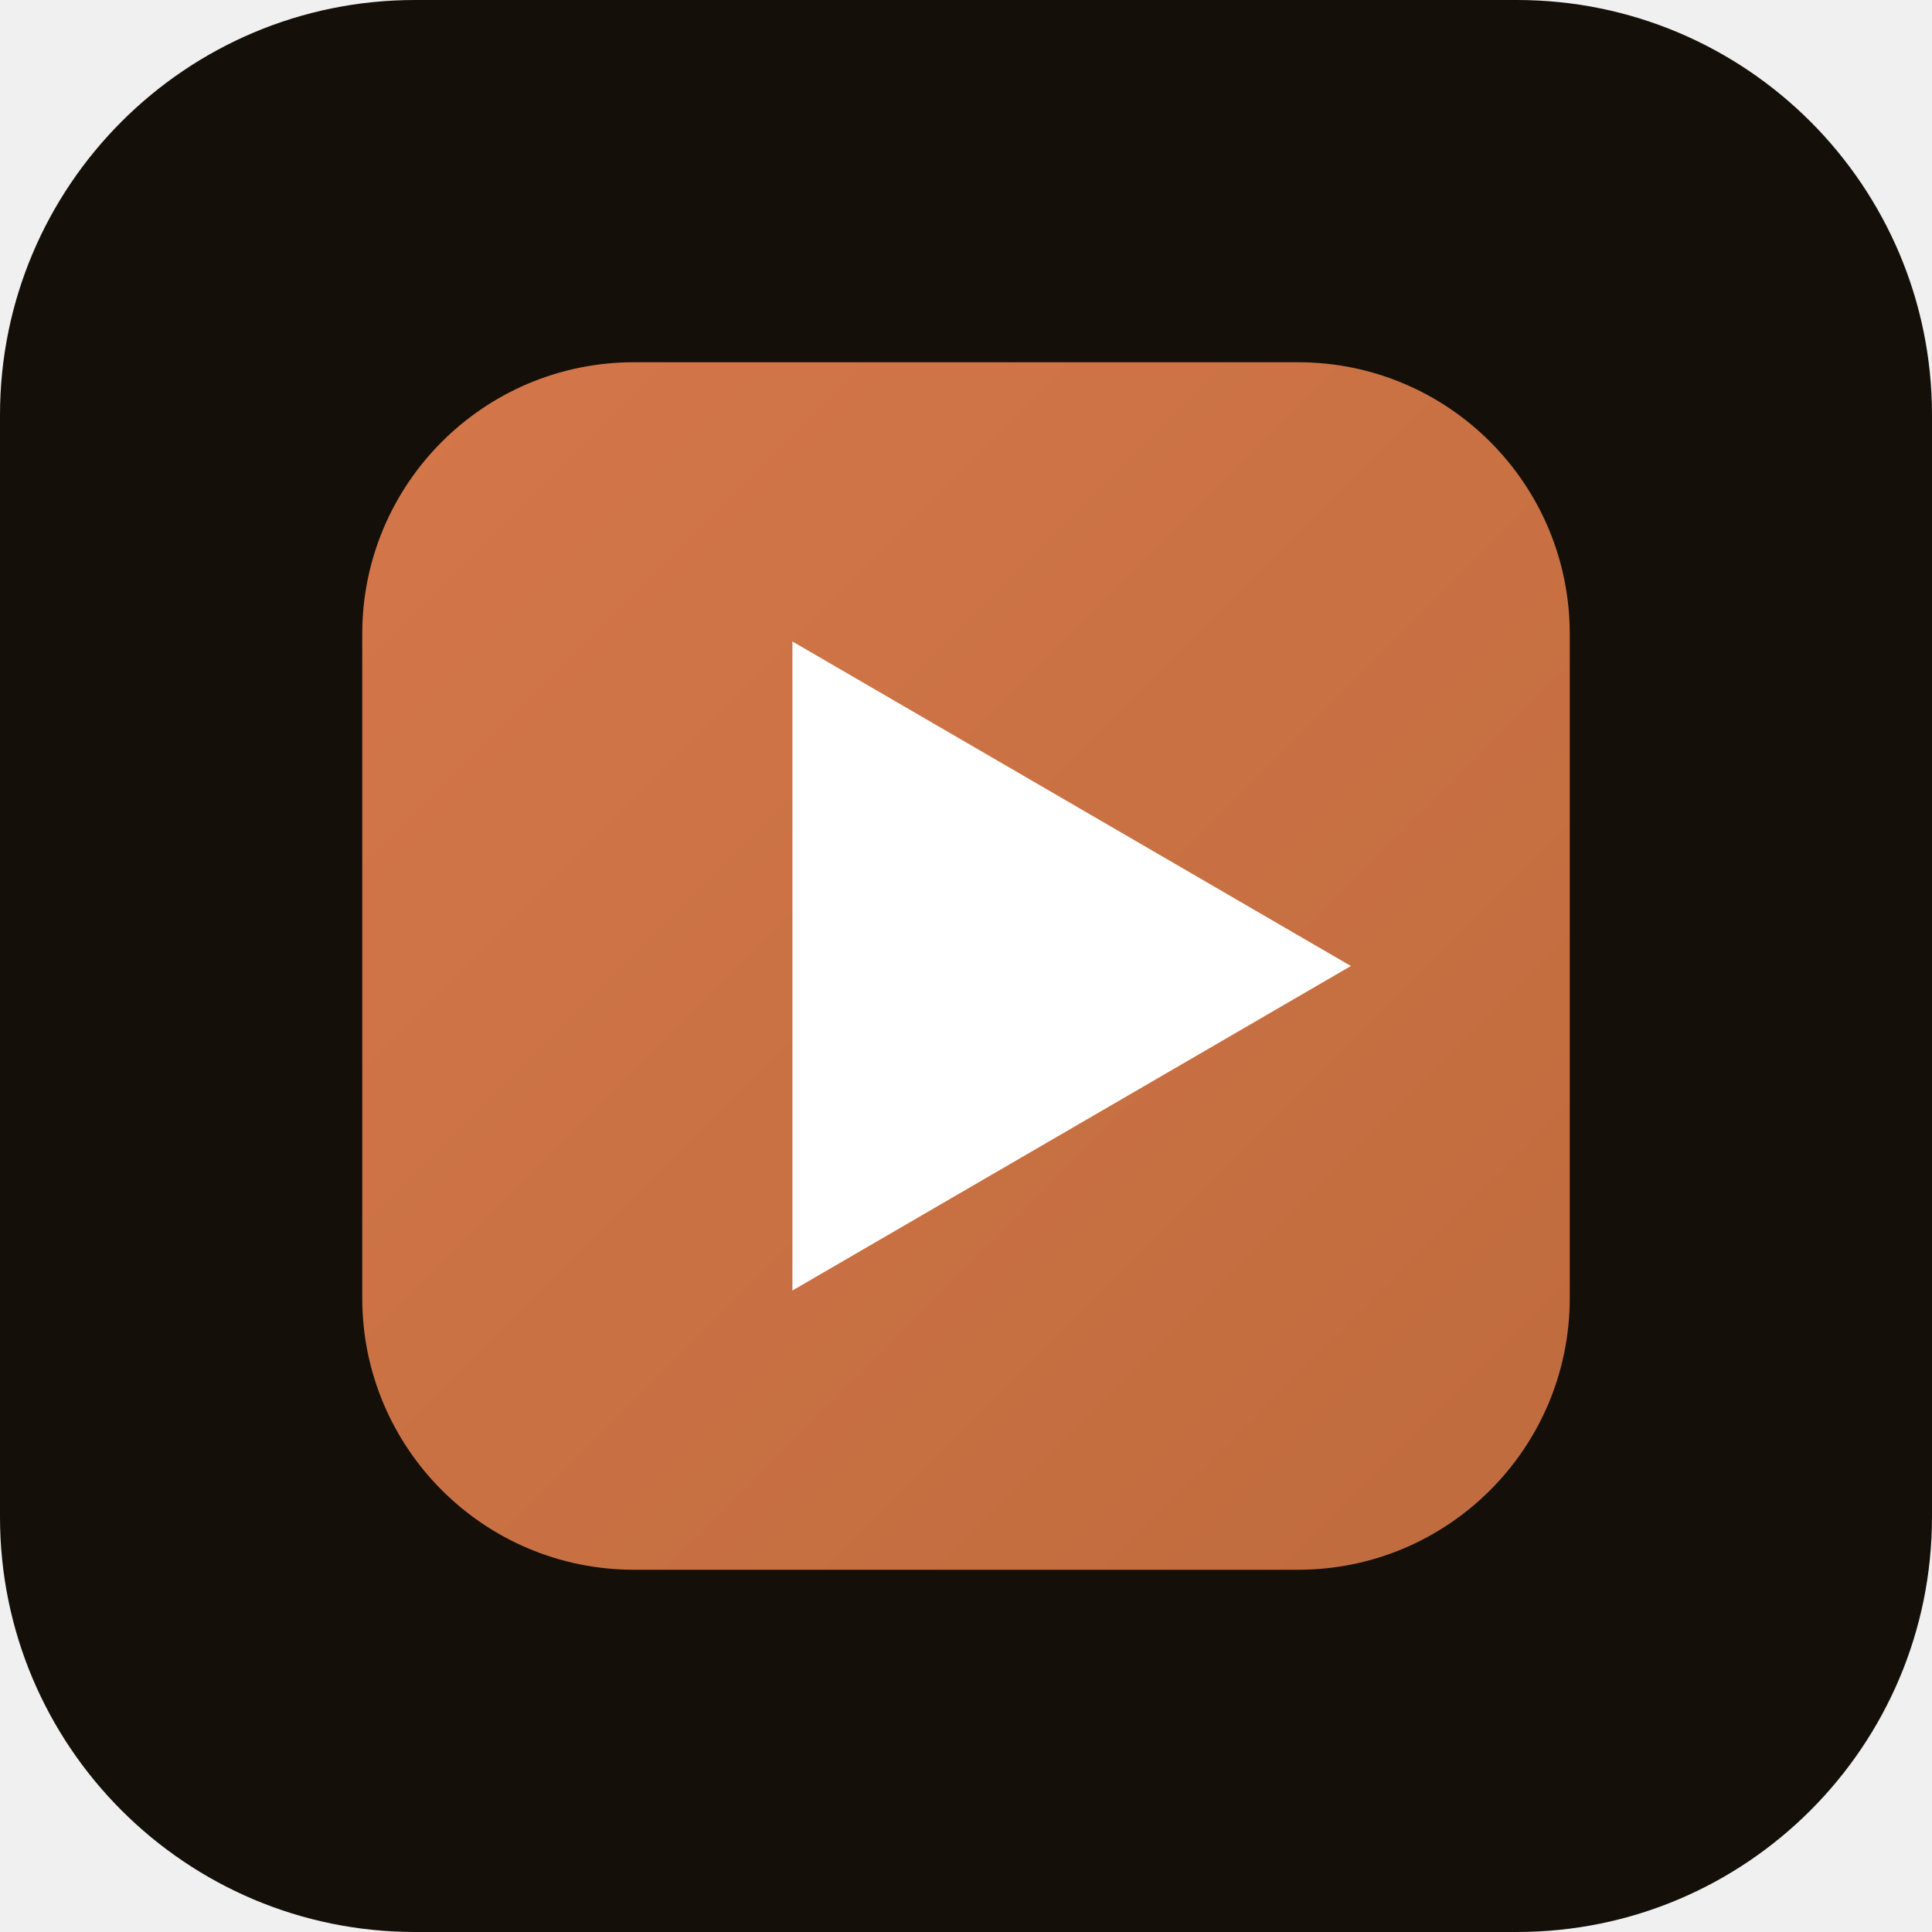
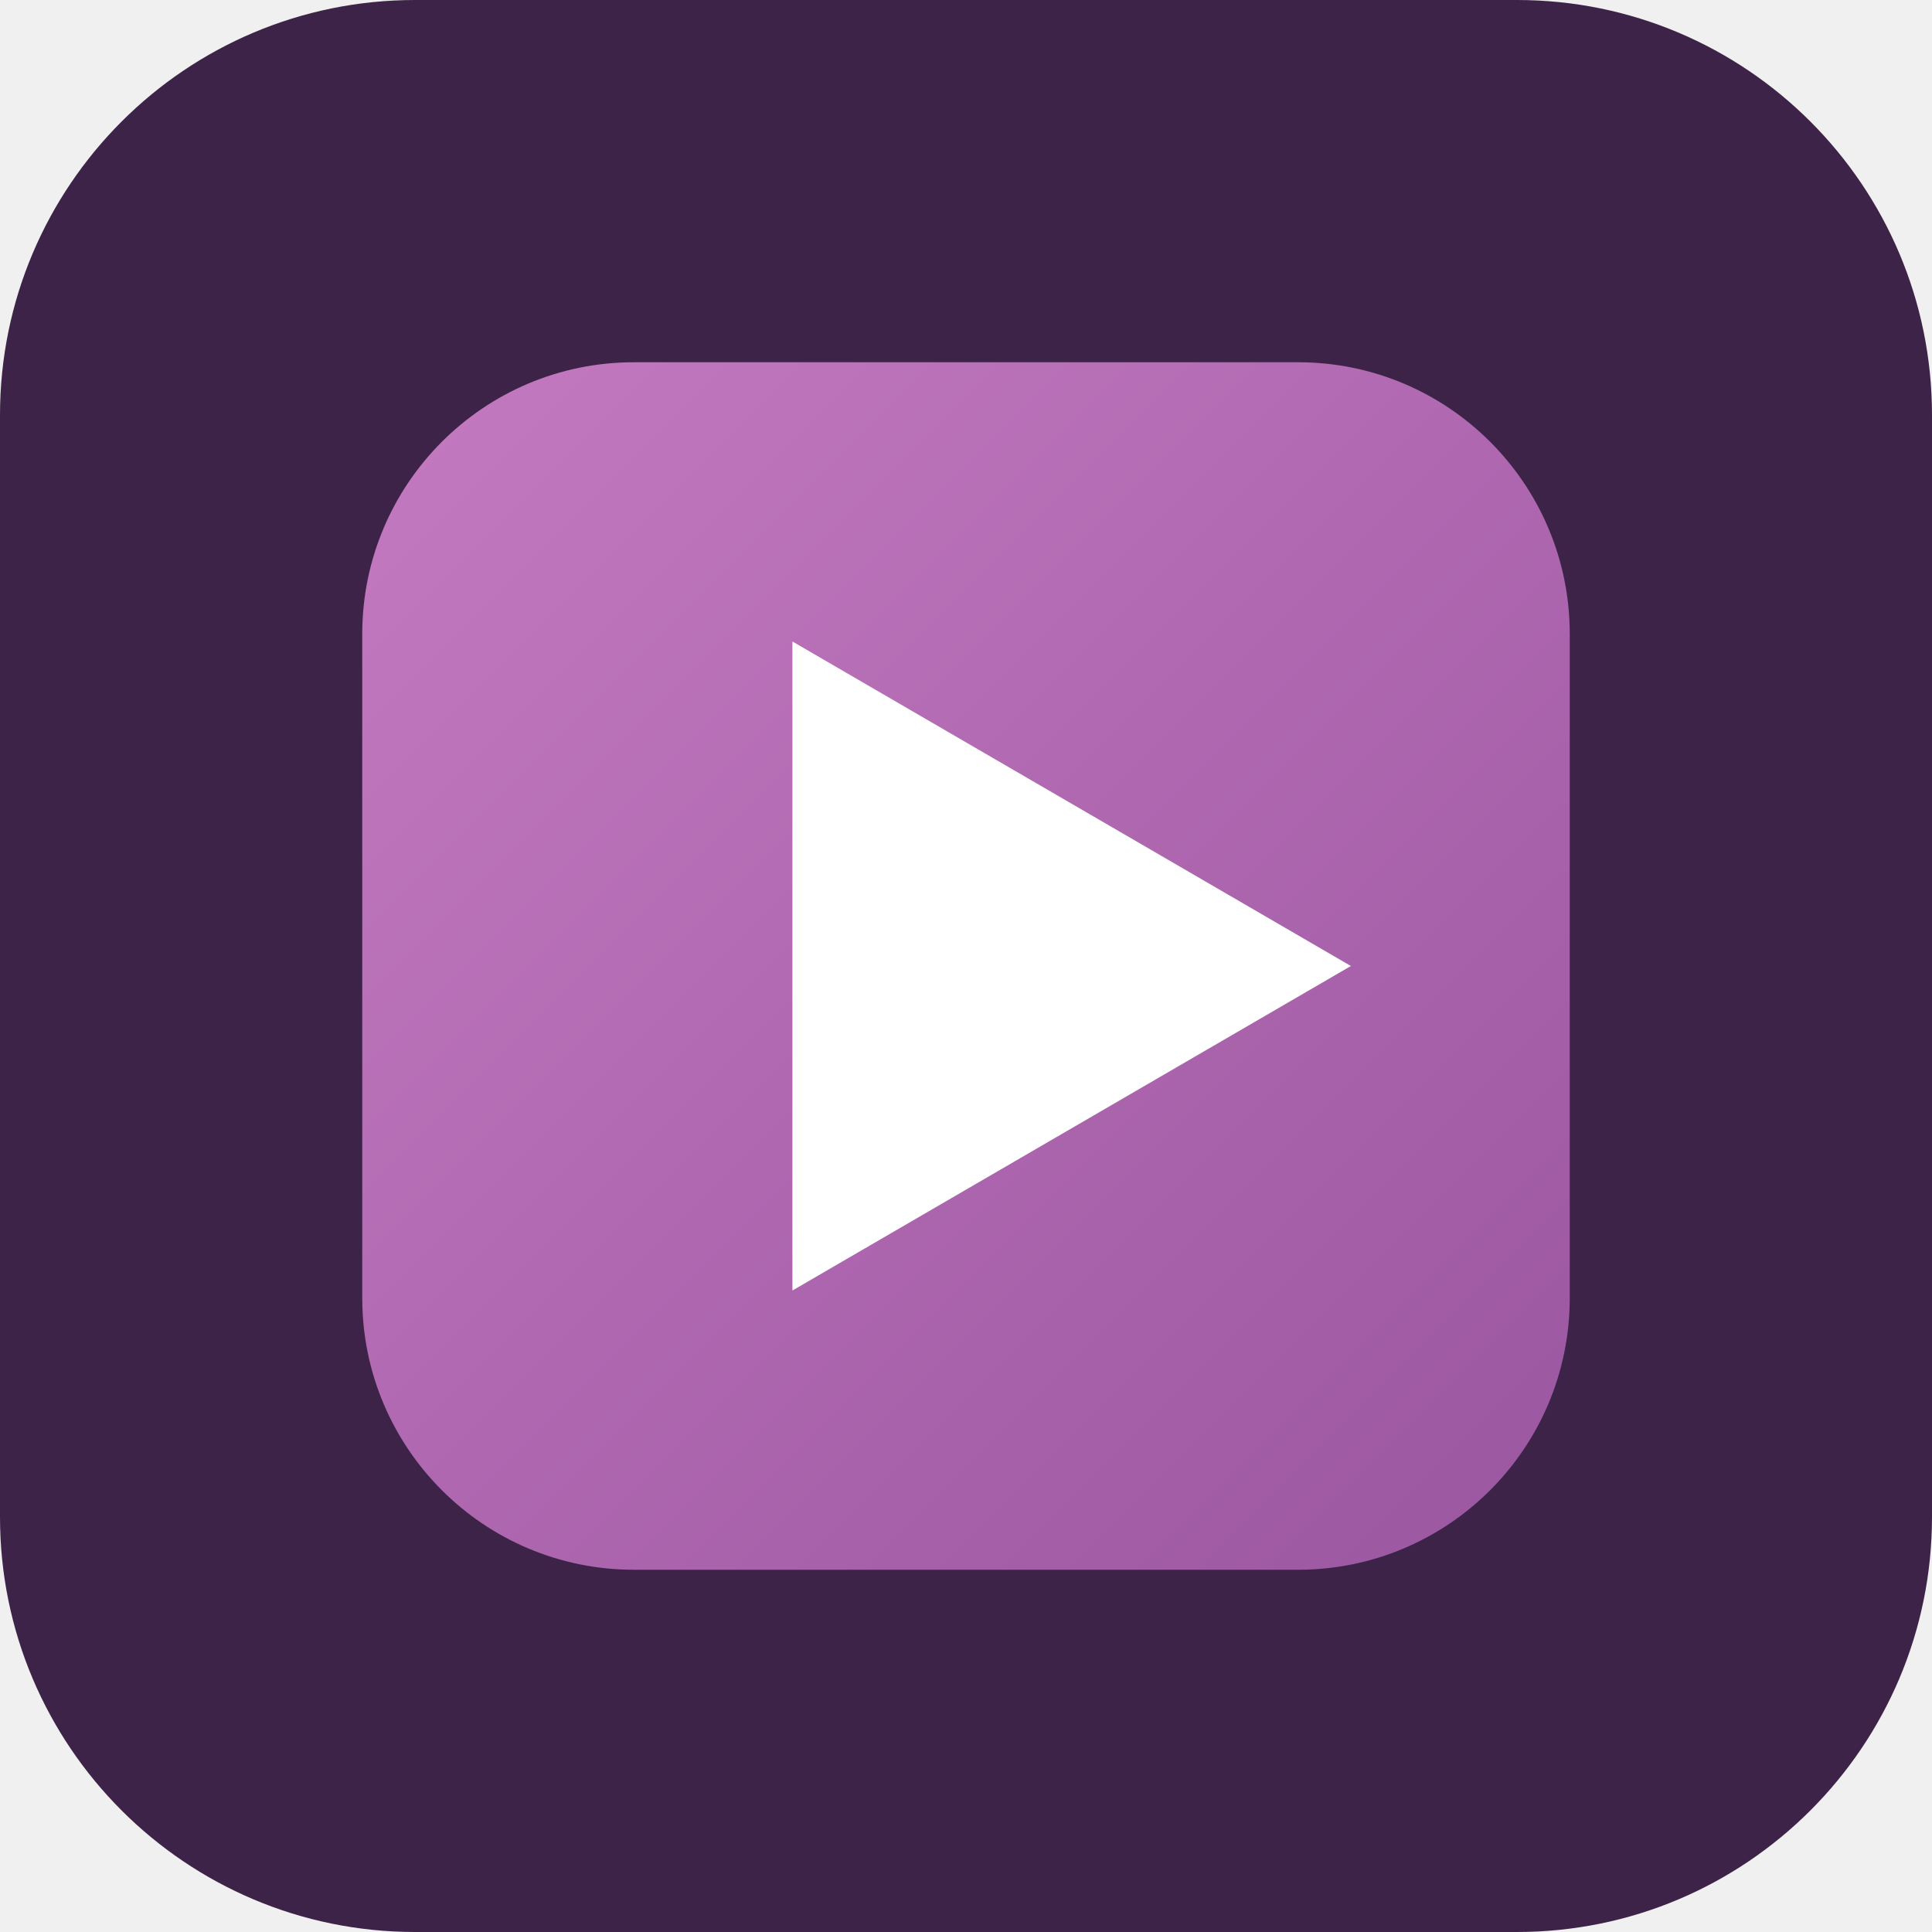
<svg xmlns="http://www.w3.org/2000/svg" viewBox="0 0 512 512" width="512" height="512">
-   <rect width="512" height="512" rx="110" fill="#141009" />
+   <rect width="512" height="512" rx="110" fill="#3D2348" />
  <defs>
    <linearGradient id="g" x1="0%" y1="0%" x2="100%" y2="100%">
-       <stop offset="0%" stop-color="#D4774A" />
-       <stop offset="100%" stop-color="#BF6B3D" />
+       <stop offset="0%" stop-color="#C47AC0" />
+       <stop offset="100%" stop-color="#9A56A0" />
    </linearGradient>
  </defs>
  <rect x="96" y="96" width="320" height="320" rx="72" fill="url(#g)" />
  <polygon points="210,170 210,342 358,256" fill="white" />
</svg>
